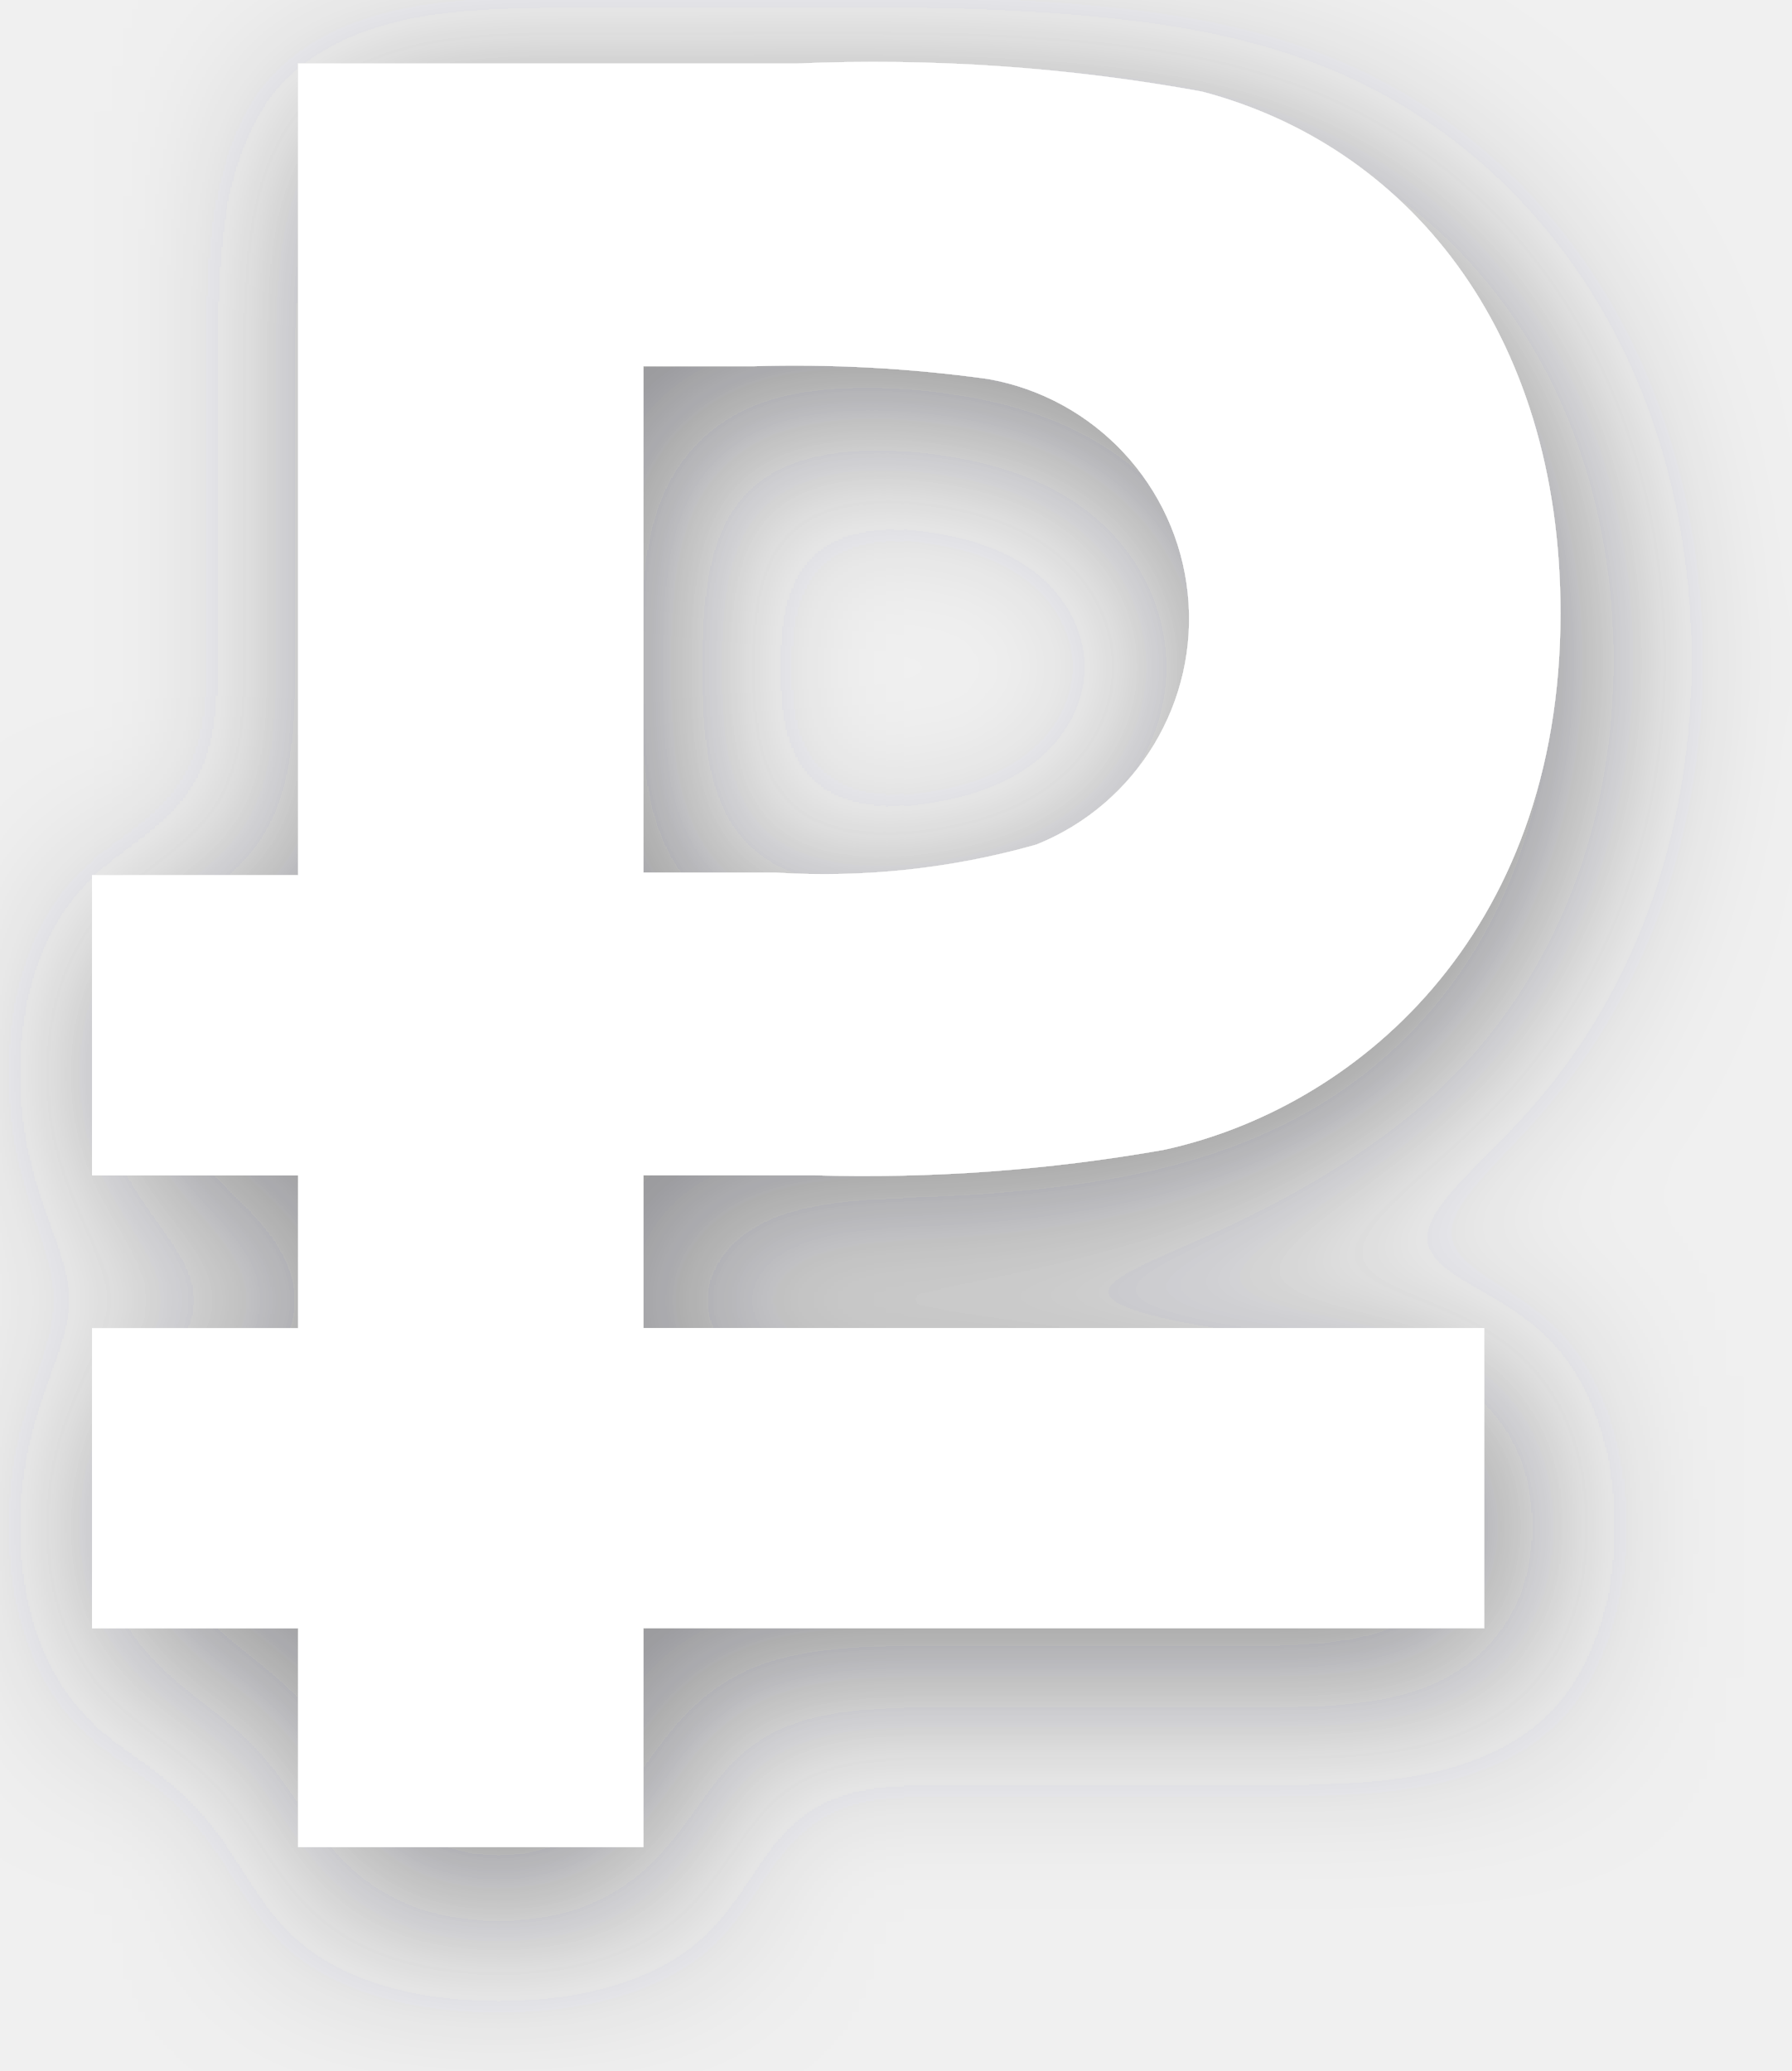
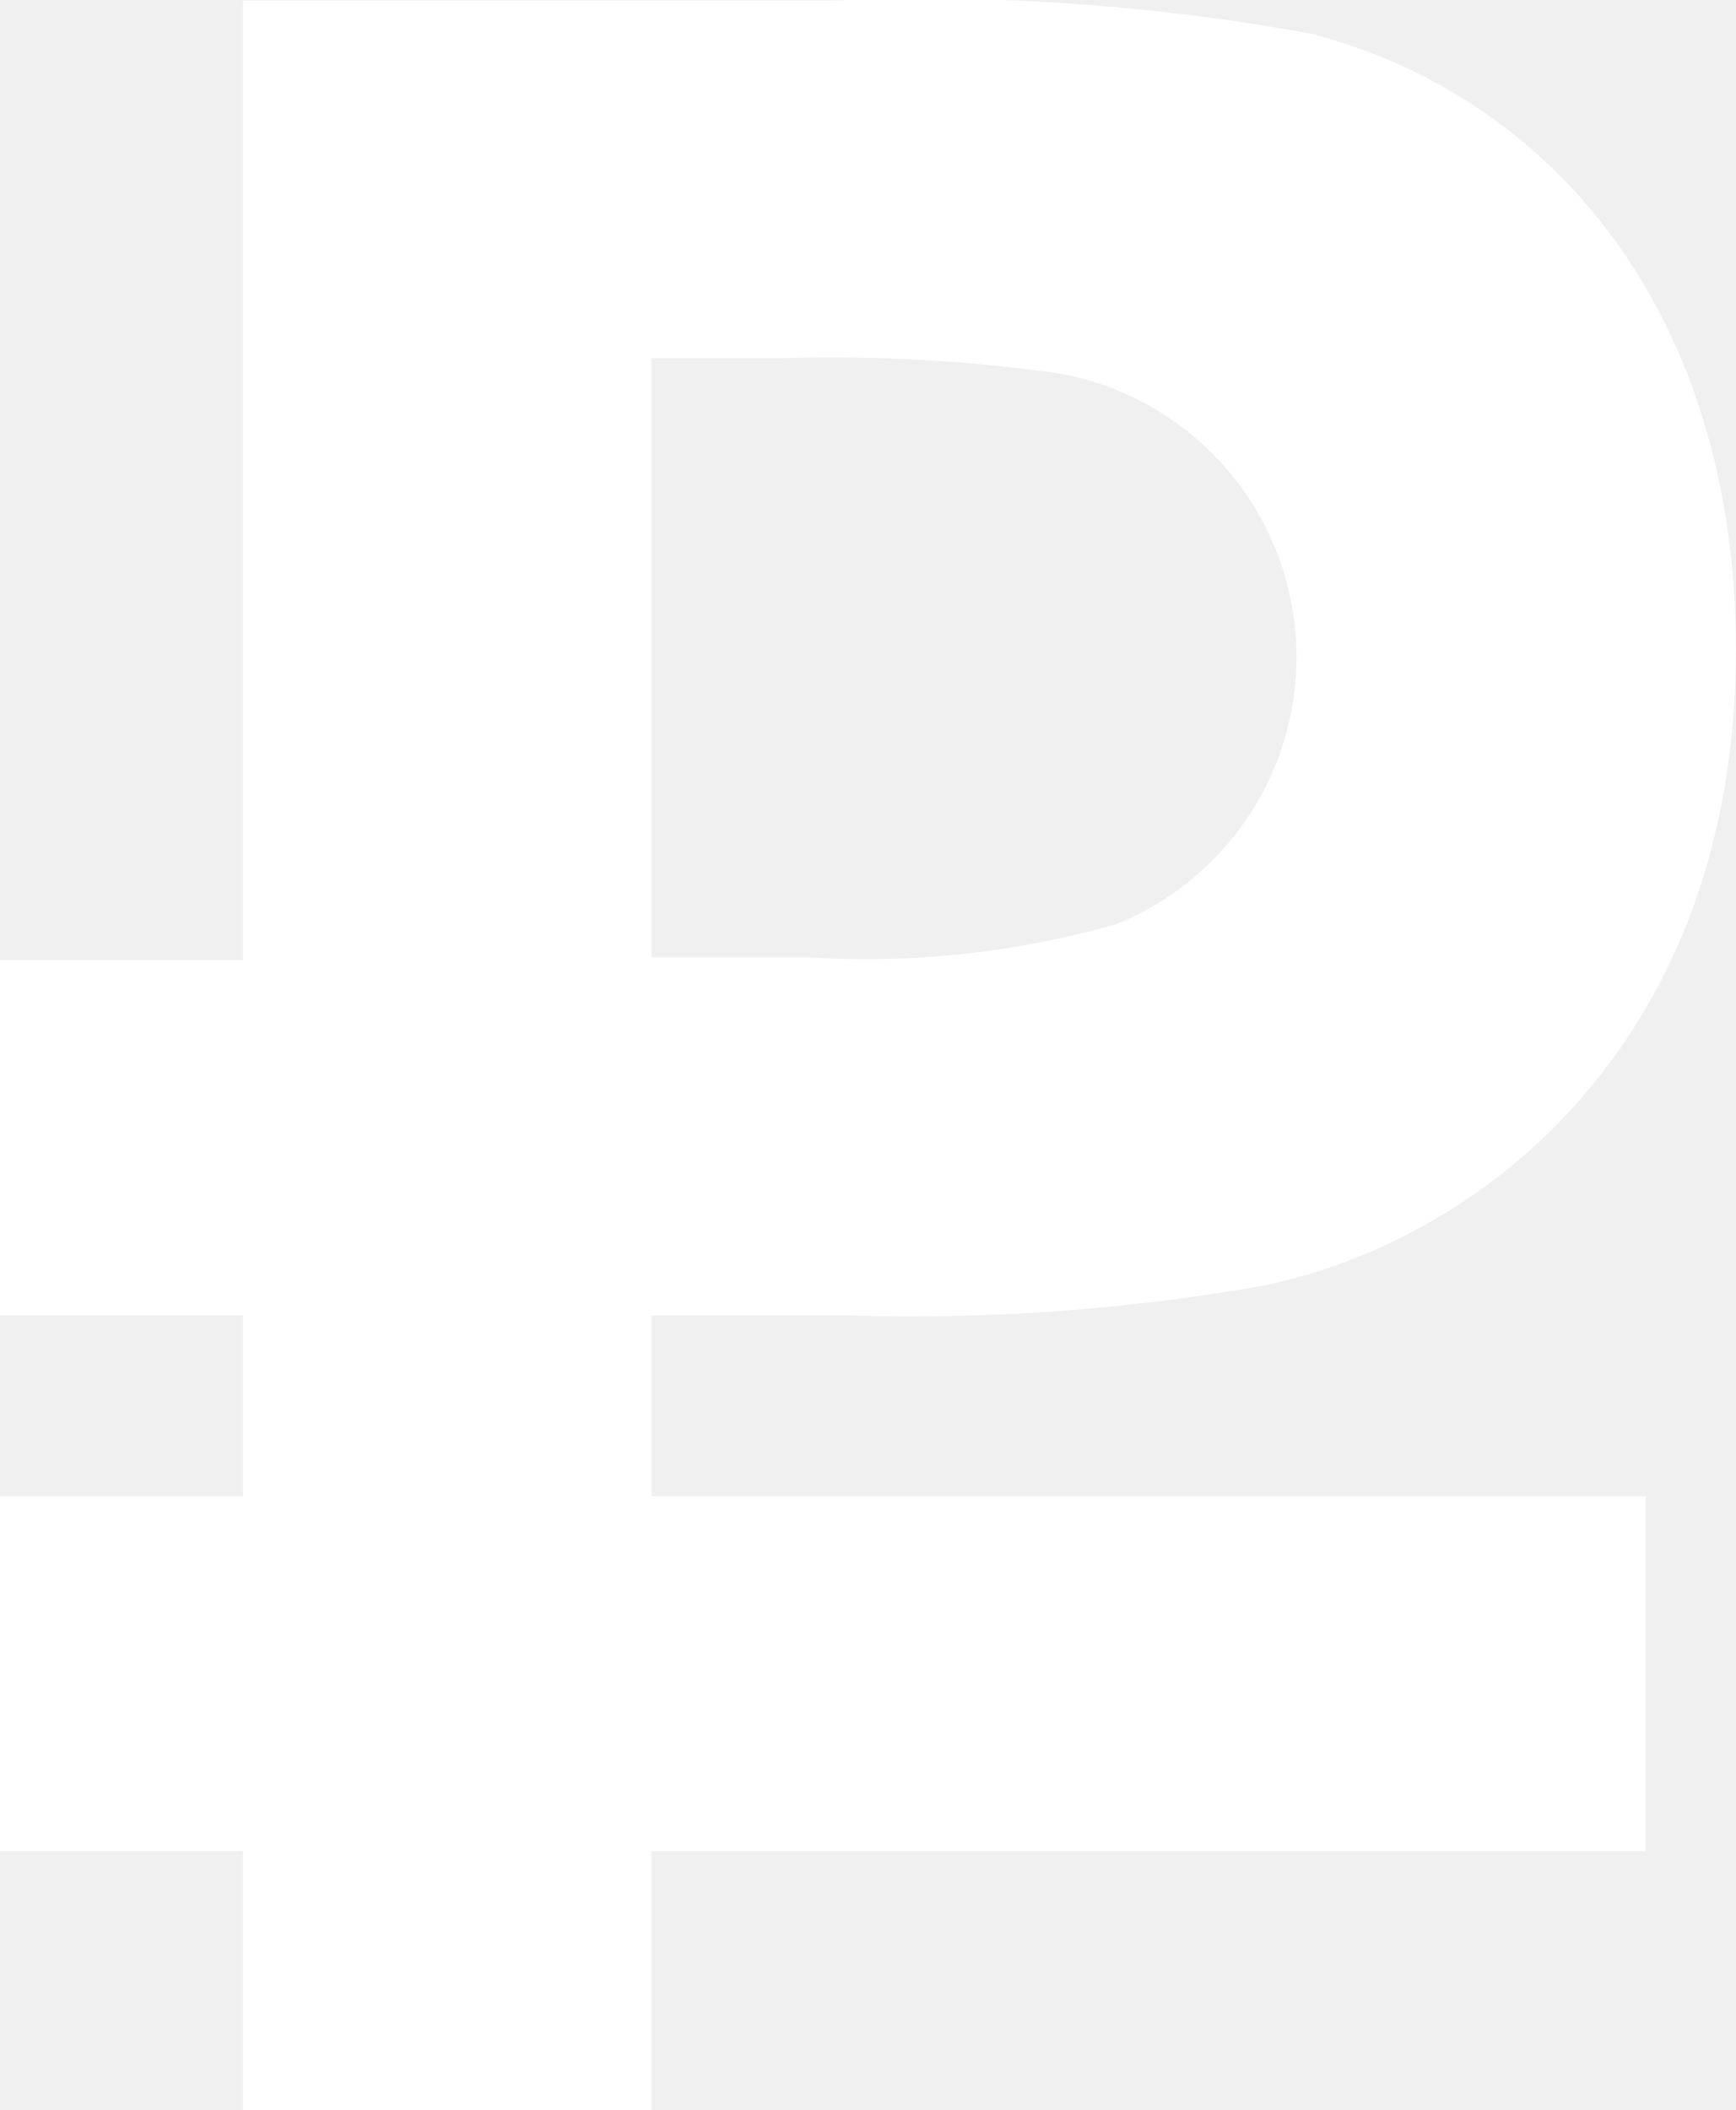
- <svg xmlns="http://www.w3.org/2000/svg" width="32" height="37" viewBox="0 0 32 37">
+ <svg xmlns="http://www.w3.org/2000/svg" width="26.219" height="31.87" viewBox="0 0 26.219 31.87">
  <defs>
    <style>
      .cls-1 {
        fill: #fff;
        fill-rule: evenodd;
-         filter: url(#filter);
      }
    </style>
-     <filter id="filter" x="107" y="573" width="32" height="37" filterUnits="userSpaceOnUse">
-       <feOffset result="offset" dx="0.5" dy="0.866" in="SourceAlpha" />
-       <feGaussianBlur result="blur" stdDeviation="1.732" />
-       <feFlood result="flood" flood-color="#313235" flood-opacity="0.5" />
-       <feComposite result="composite" operator="in" in2="blur" />
-       <feBlend result="blend" in="SourceGraphic" />
-     </filter>
  </defs>
-   <path id="Р" class="cls-1" d="M108.644,588.635h3.682v-14.5h8.889a32.6,32.6,0,0,1,7.253.5c3.637,0.955,6.409,4.227,6.409,9.318,0,5.818-3.727,8.863-7.091,9.591a30.776,30.776,0,0,1-6.253.454h-3.039v2.728h15.02v5.363h-15.02V606h-6.168v-3.909h-3.682v-5.363h3.682V594h-3.682v-5.363Zm9.85-9.091v9.045h2.358a13.883,13.883,0,0,0,4.662-.5,4.349,4.349,0,0,0-.864-8.318,25.048,25.048,0,0,0-4.208-.227h-1.948Z" transform="translate(-107 -573)" />
+   <path id="Р" class="cls-1" d="M108.644,1146.63h3.682v-14.49h8.889a32.467,32.467,0,0,1,7.253.5c3.637,0.95,6.409,4.22,6.409,9.31,0,5.82-3.727,8.87-7.091,9.59a30.542,30.542,0,0,1-6.253.46h-3.039v2.73h15.02v5.36h-15.02V1164h-6.168v-3.91h-3.682v-5.36h3.682V1152h-3.682v-5.37Zm9.85-9.09v9.05h2.358a13.828,13.828,0,0,0,4.662-.5,4.351,4.351,0,0,0-.864-8.32,24.484,24.484,0,0,0-4.208-.23h-1.948Z" transform="translate(-108.656 -1132.13)" />
</svg>
